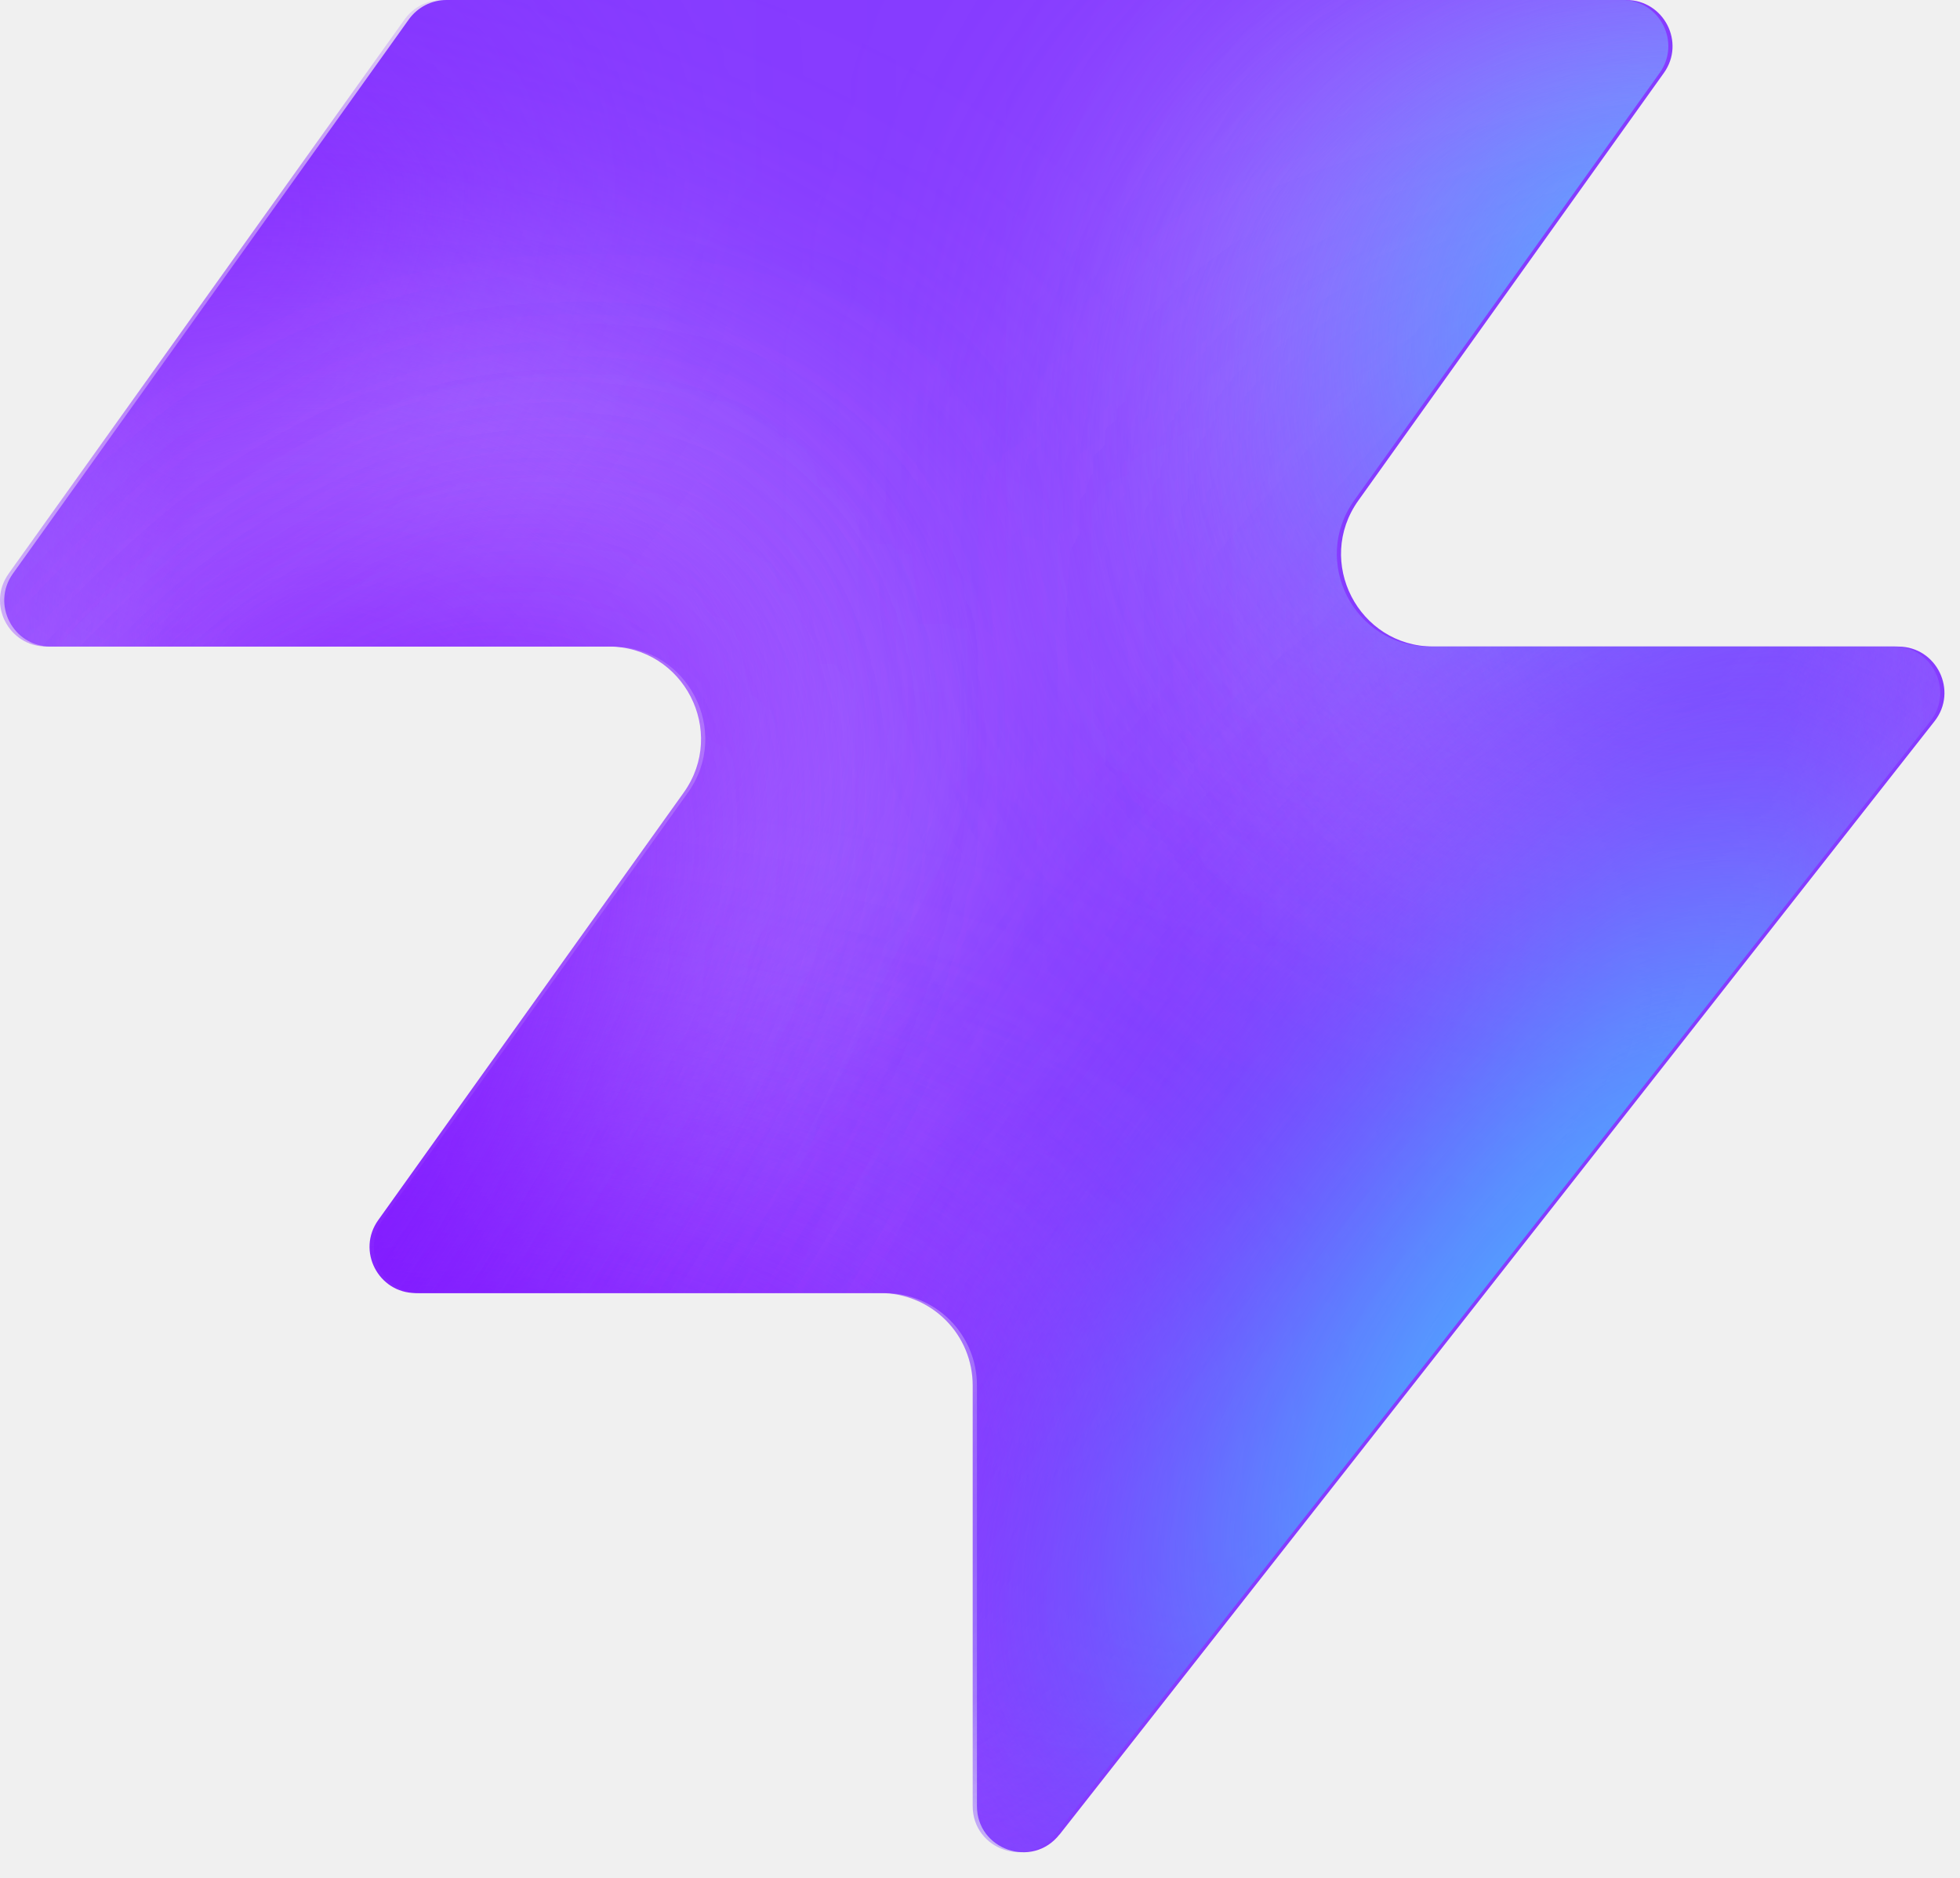
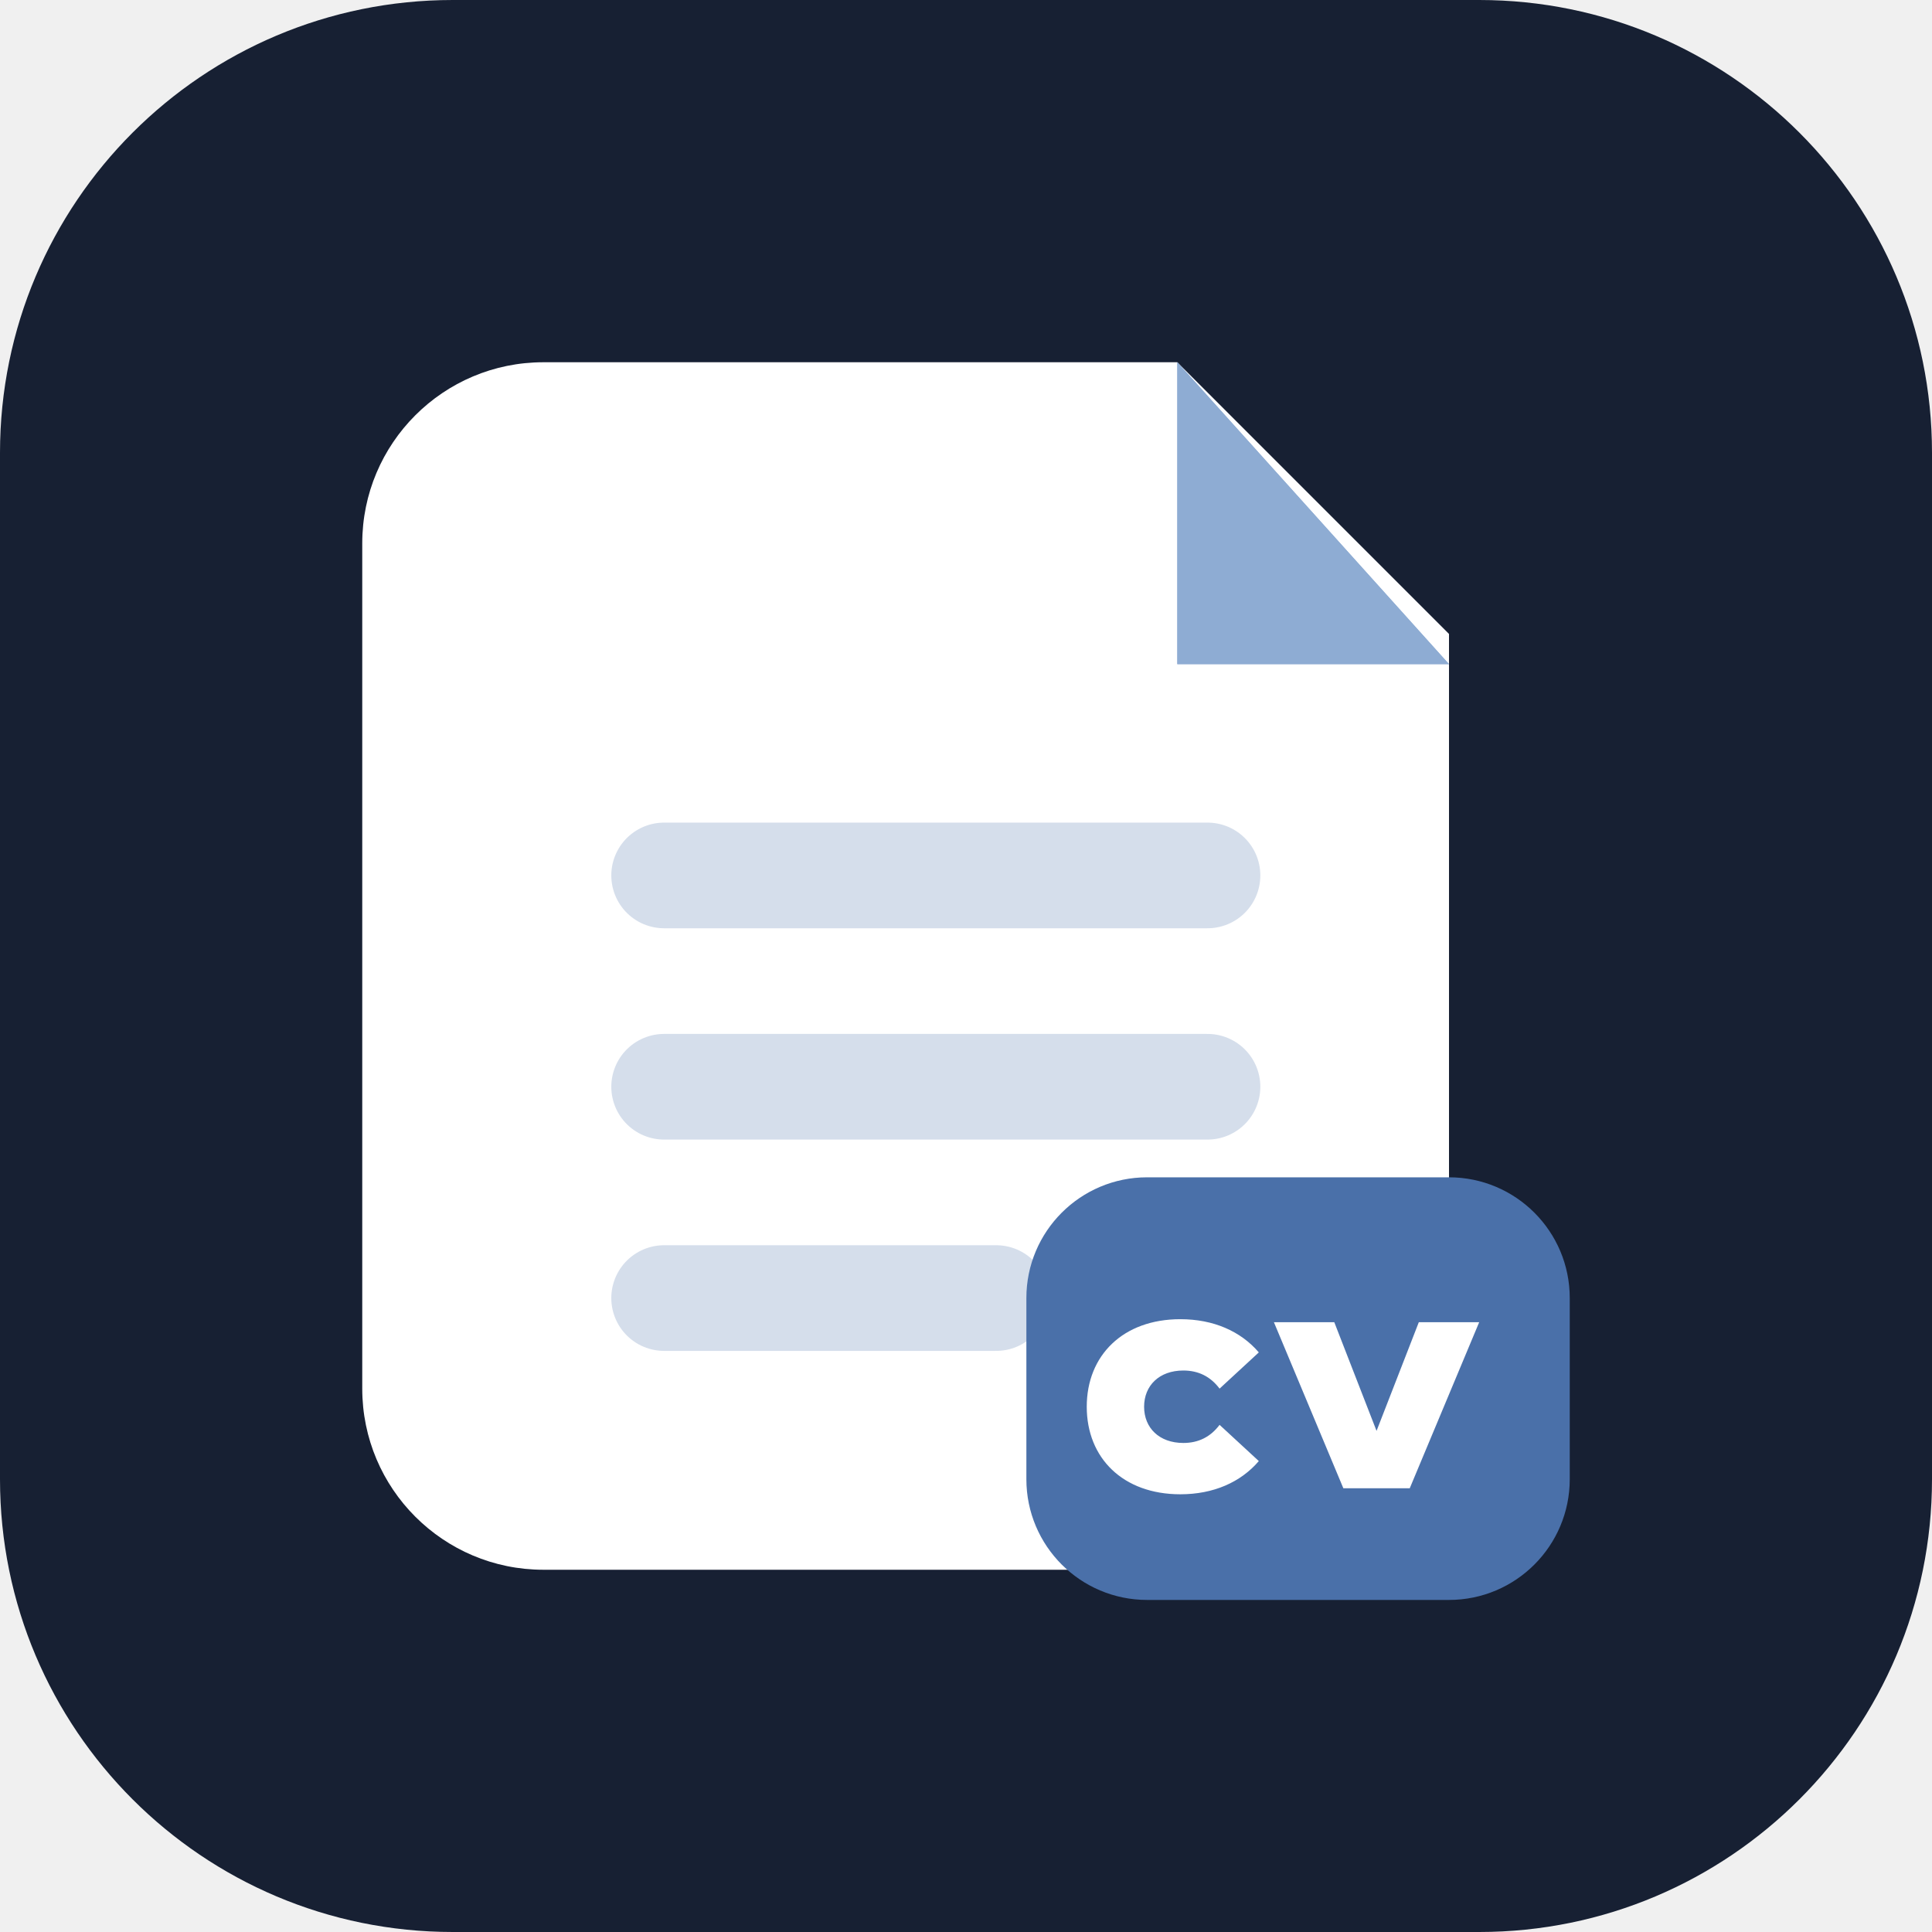
- <svg xmlns="http://www.w3.org/2000/svg" width="48" height="46" fill="none" viewBox="0 0 48 46">
-   <path fill="#863bff" d="M25.946 44.938c-.664.845-2.021.375-2.021-.698V33.937a2.26 2.26 0 0 0-2.262-2.262H10.287c-.92 0-1.456-1.04-.92-1.788l7.48-10.471c1.07-1.497 0-3.578-1.842-3.578H1.237c-.92 0-1.456-1.04-.92-1.788L10.013.474c.214-.297.556-.474.92-.474h28.894c.92 0 1.456 1.04.92 1.788l-7.48 10.471c-1.07 1.498 0 3.579 1.842 3.579h11.377c.943 0 1.473 1.088.89 1.83L25.947 44.94z" style="fill:#863bff;fill:color(display-p3 .525 .23 1);fill-opacity:1" />
-   <mask id="a" width="48" height="46" x="0" y="0" maskUnits="userSpaceOnUse" style="mask-type:alpha">
-     <path fill="#000" d="M25.842 44.938c-.664.844-2.021.375-2.021-.698V33.937a2.26 2.26 0 0 0-2.262-2.262H10.183c-.92 0-1.456-1.04-.92-1.788l7.48-10.471c1.07-1.498 0-3.579-1.842-3.579H1.133c-.92 0-1.456-1.04-.92-1.787L9.91.473c.214-.297.556-.474.92-.474h28.894c.92 0 1.456 1.04.92 1.788l-7.48 10.471c-1.07 1.498 0 3.578 1.842 3.578h11.377c.943 0 1.473 1.088.89 1.832L25.843 44.94z" style="fill:#000;fill-opacity:1" />
-   </mask>
-   <g mask="url(#a)">
-     <g filter="url(#b)">
-       <ellipse cx="5.508" cy="14.704" fill="#ede6ff" rx="5.508" ry="14.704" style="fill:#ede6ff;fill:color(display-p3 .927 .903 1);fill-opacity:1" transform="matrix(.00324 1 1 -.00324 -4.47 31.516)" />
-     </g>
-     <g filter="url(#c)">
-       <ellipse cx="10.399" cy="29.851" fill="#ede6ff" rx="10.399" ry="29.851" style="fill:#ede6ff;fill:color(display-p3 .927 .903 1);fill-opacity:1" transform="matrix(.00324 1 1 -.00324 -39.328 7.883)" />
-     </g>
-     <g filter="url(#d)">
-       <ellipse cx="5.508" cy="30.487" fill="#7e14ff" rx="5.508" ry="30.487" style="fill:#7e14ff;fill:color(display-p3 .492 .077 1);fill-opacity:1" transform="rotate(89.814 -25.913 -14.639)scale(1 -1)" />
-     </g>
-     <g filter="url(#e)">
-       <ellipse cx="5.508" cy="30.599" fill="#7e14ff" rx="5.508" ry="30.599" style="fill:#7e14ff;fill:color(display-p3 .492 .077 1);fill-opacity:1" transform="rotate(89.814 -32.644 -3.334)scale(1 -1)" />
-     </g>
-     <g filter="url(#f)">
-       <ellipse cx="5.508" cy="30.599" fill="#7e14ff" rx="5.508" ry="30.599" style="fill:#7e14ff;fill:color(display-p3 .492 .077 1);fill-opacity:1" transform="matrix(.00324 1 1 -.00324 -34.34 30.47)" />
-     </g>
-     <g filter="url(#g)">
-       <ellipse cx="14.072" cy="22.078" fill="#ede6ff" rx="14.072" ry="22.078" style="fill:#ede6ff;fill:color(display-p3 .927 .903 1);fill-opacity:1" transform="rotate(93.35 24.506 48.493)scale(-1 1)" />
-     </g>
-     <g filter="url(#h)">
-       <ellipse cx="3.47" cy="21.501" fill="#7e14ff" rx="3.47" ry="21.501" style="fill:#7e14ff;fill:color(display-p3 .492 .077 1);fill-opacity:1" transform="rotate(89.009 28.708 47.59)scale(-1 1)" />
-     </g>
-     <g filter="url(#i)">
-       <ellipse cx="3.47" cy="21.501" fill="#7e14ff" rx="3.47" ry="21.501" style="fill:#7e14ff;fill:color(display-p3 .492 .077 1);fill-opacity:1" transform="rotate(89.009 28.708 47.59)scale(-1 1)" />
-     </g>
-     <g filter="url(#j)">
-       <ellipse cx=".387" cy="8.972" fill="#7e14ff" rx="4.407" ry="29.108" style="fill:#7e14ff;fill:color(display-p3 .492 .077 1);fill-opacity:1" transform="rotate(39.51 .387 8.972)" />
-     </g>
-     <g filter="url(#k)">
-       <ellipse cx="47.523" cy="-6.092" fill="#7e14ff" rx="4.407" ry="29.108" style="fill:#7e14ff;fill:color(display-p3 .492 .077 1);fill-opacity:1" transform="rotate(37.892 47.523 -6.092)" />
-     </g>
-     <g filter="url(#l)">
-       <ellipse cx="41.412" cy="6.333" fill="#47bfff" rx="5.971" ry="9.665" style="fill:#47bfff;fill:color(display-p3 .28 .748 1);fill-opacity:1" transform="rotate(37.892 41.412 6.333)" />
-     </g>
-     <g filter="url(#m)">
-       <ellipse cx="-1.879" cy="38.332" fill="#7e14ff" rx="4.407" ry="29.108" style="fill:#7e14ff;fill:color(display-p3 .492 .077 1);fill-opacity:1" transform="rotate(37.892 -1.88 38.332)" />
-     </g>
-     <g filter="url(#n)">
-       <ellipse cx="-1.879" cy="38.332" fill="#7e14ff" rx="4.407" ry="29.108" style="fill:#7e14ff;fill:color(display-p3 .492 .077 1);fill-opacity:1" transform="rotate(37.892 -1.88 38.332)" />
-     </g>
-     <g filter="url(#o)">
-       <ellipse cx="35.651" cy="29.907" fill="#7e14ff" rx="4.407" ry="29.108" style="fill:#7e14ff;fill:color(display-p3 .492 .077 1);fill-opacity:1" transform="rotate(37.892 35.651 29.907)" />
-     </g>
-     <g filter="url(#p)">
-       <ellipse cx="38.418" cy="32.4" fill="#47bfff" rx="5.971" ry="15.297" style="fill:#47bfff;fill:color(display-p3 .28 .748 1);fill-opacity:1" transform="rotate(37.892 38.418 32.4)" />
-     </g>
-   </g>
-   <defs>
-     <filter id="b" width="60.045" height="41.654" x="-19.77" y="16.149" color-interpolation-filters="sRGB" filterUnits="userSpaceOnUse">
-       <feFlood flood-opacity="0" result="BackgroundImageFix" />
-       <feBlend in="SourceGraphic" in2="BackgroundImageFix" result="shape" />
-       <feGaussianBlur result="effect1_foregroundBlur_2002_17158" stdDeviation="7.659" />
-     </filter>
-     <filter id="c" width="90.34" height="51.437" x="-54.613" y="-7.533" color-interpolation-filters="sRGB" filterUnits="userSpaceOnUse">
-       <feFlood flood-opacity="0" result="BackgroundImageFix" />
-       <feBlend in="SourceGraphic" in2="BackgroundImageFix" result="shape" />
-       <feGaussianBlur result="effect1_foregroundBlur_2002_17158" stdDeviation="7.659" />
-     </filter>
-     <filter id="d" width="79.355" height="29.4" x="-49.64" y="2.03" color-interpolation-filters="sRGB" filterUnits="userSpaceOnUse">
-       <feFlood flood-opacity="0" result="BackgroundImageFix" />
-       <feBlend in="SourceGraphic" in2="BackgroundImageFix" result="shape" />
-       <feGaussianBlur result="effect1_foregroundBlur_2002_17158" stdDeviation="4.596" />
-     </filter>
-     <filter id="e" width="79.579" height="29.4" x="-45.045" y="20.029" color-interpolation-filters="sRGB" filterUnits="userSpaceOnUse">
-       <feFlood flood-opacity="0" result="BackgroundImageFix" />
-       <feBlend in="SourceGraphic" in2="BackgroundImageFix" result="shape" />
-       <feGaussianBlur result="effect1_foregroundBlur_2002_17158" stdDeviation="4.596" />
-     </filter>
-     <filter id="f" width="79.579" height="29.4" x="-43.513" y="21.178" color-interpolation-filters="sRGB" filterUnits="userSpaceOnUse">
-       <feFlood flood-opacity="0" result="BackgroundImageFix" />
-       <feBlend in="SourceGraphic" in2="BackgroundImageFix" result="shape" />
-       <feGaussianBlur result="effect1_foregroundBlur_2002_17158" stdDeviation="4.596" />
-     </filter>
-     <filter id="g" width="74.749" height="58.852" x="15.756" y="-17.901" color-interpolation-filters="sRGB" filterUnits="userSpaceOnUse">
-       <feFlood flood-opacity="0" result="BackgroundImageFix" />
-       <feBlend in="SourceGraphic" in2="BackgroundImageFix" result="shape" />
-       <feGaussianBlur result="effect1_foregroundBlur_2002_17158" stdDeviation="7.659" />
-     </filter>
-     <filter id="h" width="61.377" height="25.362" x="23.548" y="2.284" color-interpolation-filters="sRGB" filterUnits="userSpaceOnUse">
-       <feFlood flood-opacity="0" result="BackgroundImageFix" />
-       <feBlend in="SourceGraphic" in2="BackgroundImageFix" result="shape" />
-       <feGaussianBlur result="effect1_foregroundBlur_2002_17158" stdDeviation="4.596" />
-     </filter>
-     <filter id="i" width="61.377" height="25.362" x="23.548" y="2.284" color-interpolation-filters="sRGB" filterUnits="userSpaceOnUse">
-       <feFlood flood-opacity="0" result="BackgroundImageFix" />
-       <feBlend in="SourceGraphic" in2="BackgroundImageFix" result="shape" />
-       <feGaussianBlur result="effect1_foregroundBlur_2002_17158" stdDeviation="4.596" />
-     </filter>
-     <filter id="j" width="56.045" height="63.649" x="-27.636" y="-22.853" color-interpolation-filters="sRGB" filterUnits="userSpaceOnUse">
-       <feFlood flood-opacity="0" result="BackgroundImageFix" />
-       <feBlend in="SourceGraphic" in2="BackgroundImageFix" result="shape" />
-       <feGaussianBlur result="effect1_foregroundBlur_2002_17158" stdDeviation="4.596" />
-     </filter>
-     <filter id="k" width="54.814" height="64.646" x="20.116" y="-38.415" color-interpolation-filters="sRGB" filterUnits="userSpaceOnUse">
-       <feFlood flood-opacity="0" result="BackgroundImageFix" />
-       <feBlend in="SourceGraphic" in2="BackgroundImageFix" result="shape" />
-       <feGaussianBlur result="effect1_foregroundBlur_2002_17158" stdDeviation="4.596" />
-     </filter>
-     <filter id="l" width="33.541" height="35.313" x="24.641" y="-11.323" color-interpolation-filters="sRGB" filterUnits="userSpaceOnUse">
-       <feFlood flood-opacity="0" result="BackgroundImageFix" />
-       <feBlend in="SourceGraphic" in2="BackgroundImageFix" result="shape" />
-       <feGaussianBlur result="effect1_foregroundBlur_2002_17158" stdDeviation="4.596" />
-     </filter>
-     <filter id="m" width="54.814" height="64.646" x="-29.286" y="6.009" color-interpolation-filters="sRGB" filterUnits="userSpaceOnUse">
-       <feFlood flood-opacity="0" result="BackgroundImageFix" />
-       <feBlend in="SourceGraphic" in2="BackgroundImageFix" result="shape" />
-       <feGaussianBlur result="effect1_foregroundBlur_2002_17158" stdDeviation="4.596" />
-     </filter>
-     <filter id="n" width="54.814" height="64.646" x="-29.286" y="6.009" color-interpolation-filters="sRGB" filterUnits="userSpaceOnUse">
-       <feFlood flood-opacity="0" result="BackgroundImageFix" />
-       <feBlend in="SourceGraphic" in2="BackgroundImageFix" result="shape" />
-       <feGaussianBlur result="effect1_foregroundBlur_2002_17158" stdDeviation="4.596" />
-     </filter>
-     <filter id="o" width="54.814" height="64.646" x="8.244" y="-2.416" color-interpolation-filters="sRGB" filterUnits="userSpaceOnUse">
-       <feFlood flood-opacity="0" result="BackgroundImageFix" />
-       <feBlend in="SourceGraphic" in2="BackgroundImageFix" result="shape" />
-       <feGaussianBlur result="effect1_foregroundBlur_2002_17158" stdDeviation="4.596" />
-     </filter>
-     <filter id="p" width="39.409" height="43.623" x="18.713" y="10.588" color-interpolation-filters="sRGB" filterUnits="userSpaceOnUse">
-       <feFlood flood-opacity="0" result="BackgroundImageFix" />
-       <feBlend in="SourceGraphic" in2="BackgroundImageFix" result="shape" />
-       <feGaussianBlur result="effect1_foregroundBlur_2002_17158" stdDeviation="4.596" />
-     </filter>
-   </defs>
+ <svg xmlns="http://www.w3.org/2000/svg" viewBox="0 0 64 64" role="img" aria-label="PersonaCV">
+   <rect width="64" height="64" rx="15" fill="#172033" />
+   <path d="M18 12h21l9 9v31H18a6 6 0 0 1-6-6V18a6 6 0 0 1 6-6Z" fill="#fff" />
+   <path d="M39 12v10h9" fill="#8EACD3" />
+   <path d="M39 12l9 10h-9V12Z" fill="#8EACD3" />
+   <path d="M22 29h18M22 36h18M22 43h11" stroke="#D5DEEB" stroke-width="3.5" stroke-linecap="round" />
+   <rect x="34" y="39" width="18" height="14" rx="4" fill="#4A70A9" />
+   <path d="M39.1 43.7c-1.9 0-3.1 1.2-3.1 2.9s1.2 2.9 3.1 2.9c1.1 0 2-.4 2.6-1.1l-1.3-1.2c-.3.4-.7.6-1.2.6-.8 0-1.3-.5-1.3-1.2s.5-1.2 1.3-1.2c.5 0 .9.2 1.2.6l1.3-1.2c-.6-.7-1.5-1.1-2.6-1.1Zm3.1.1 2.3 5.5h2.2l2.3-5.5h-2l-1.4 3.6-1.4-3.6h-2Z" fill="#fff" />
</svg>
